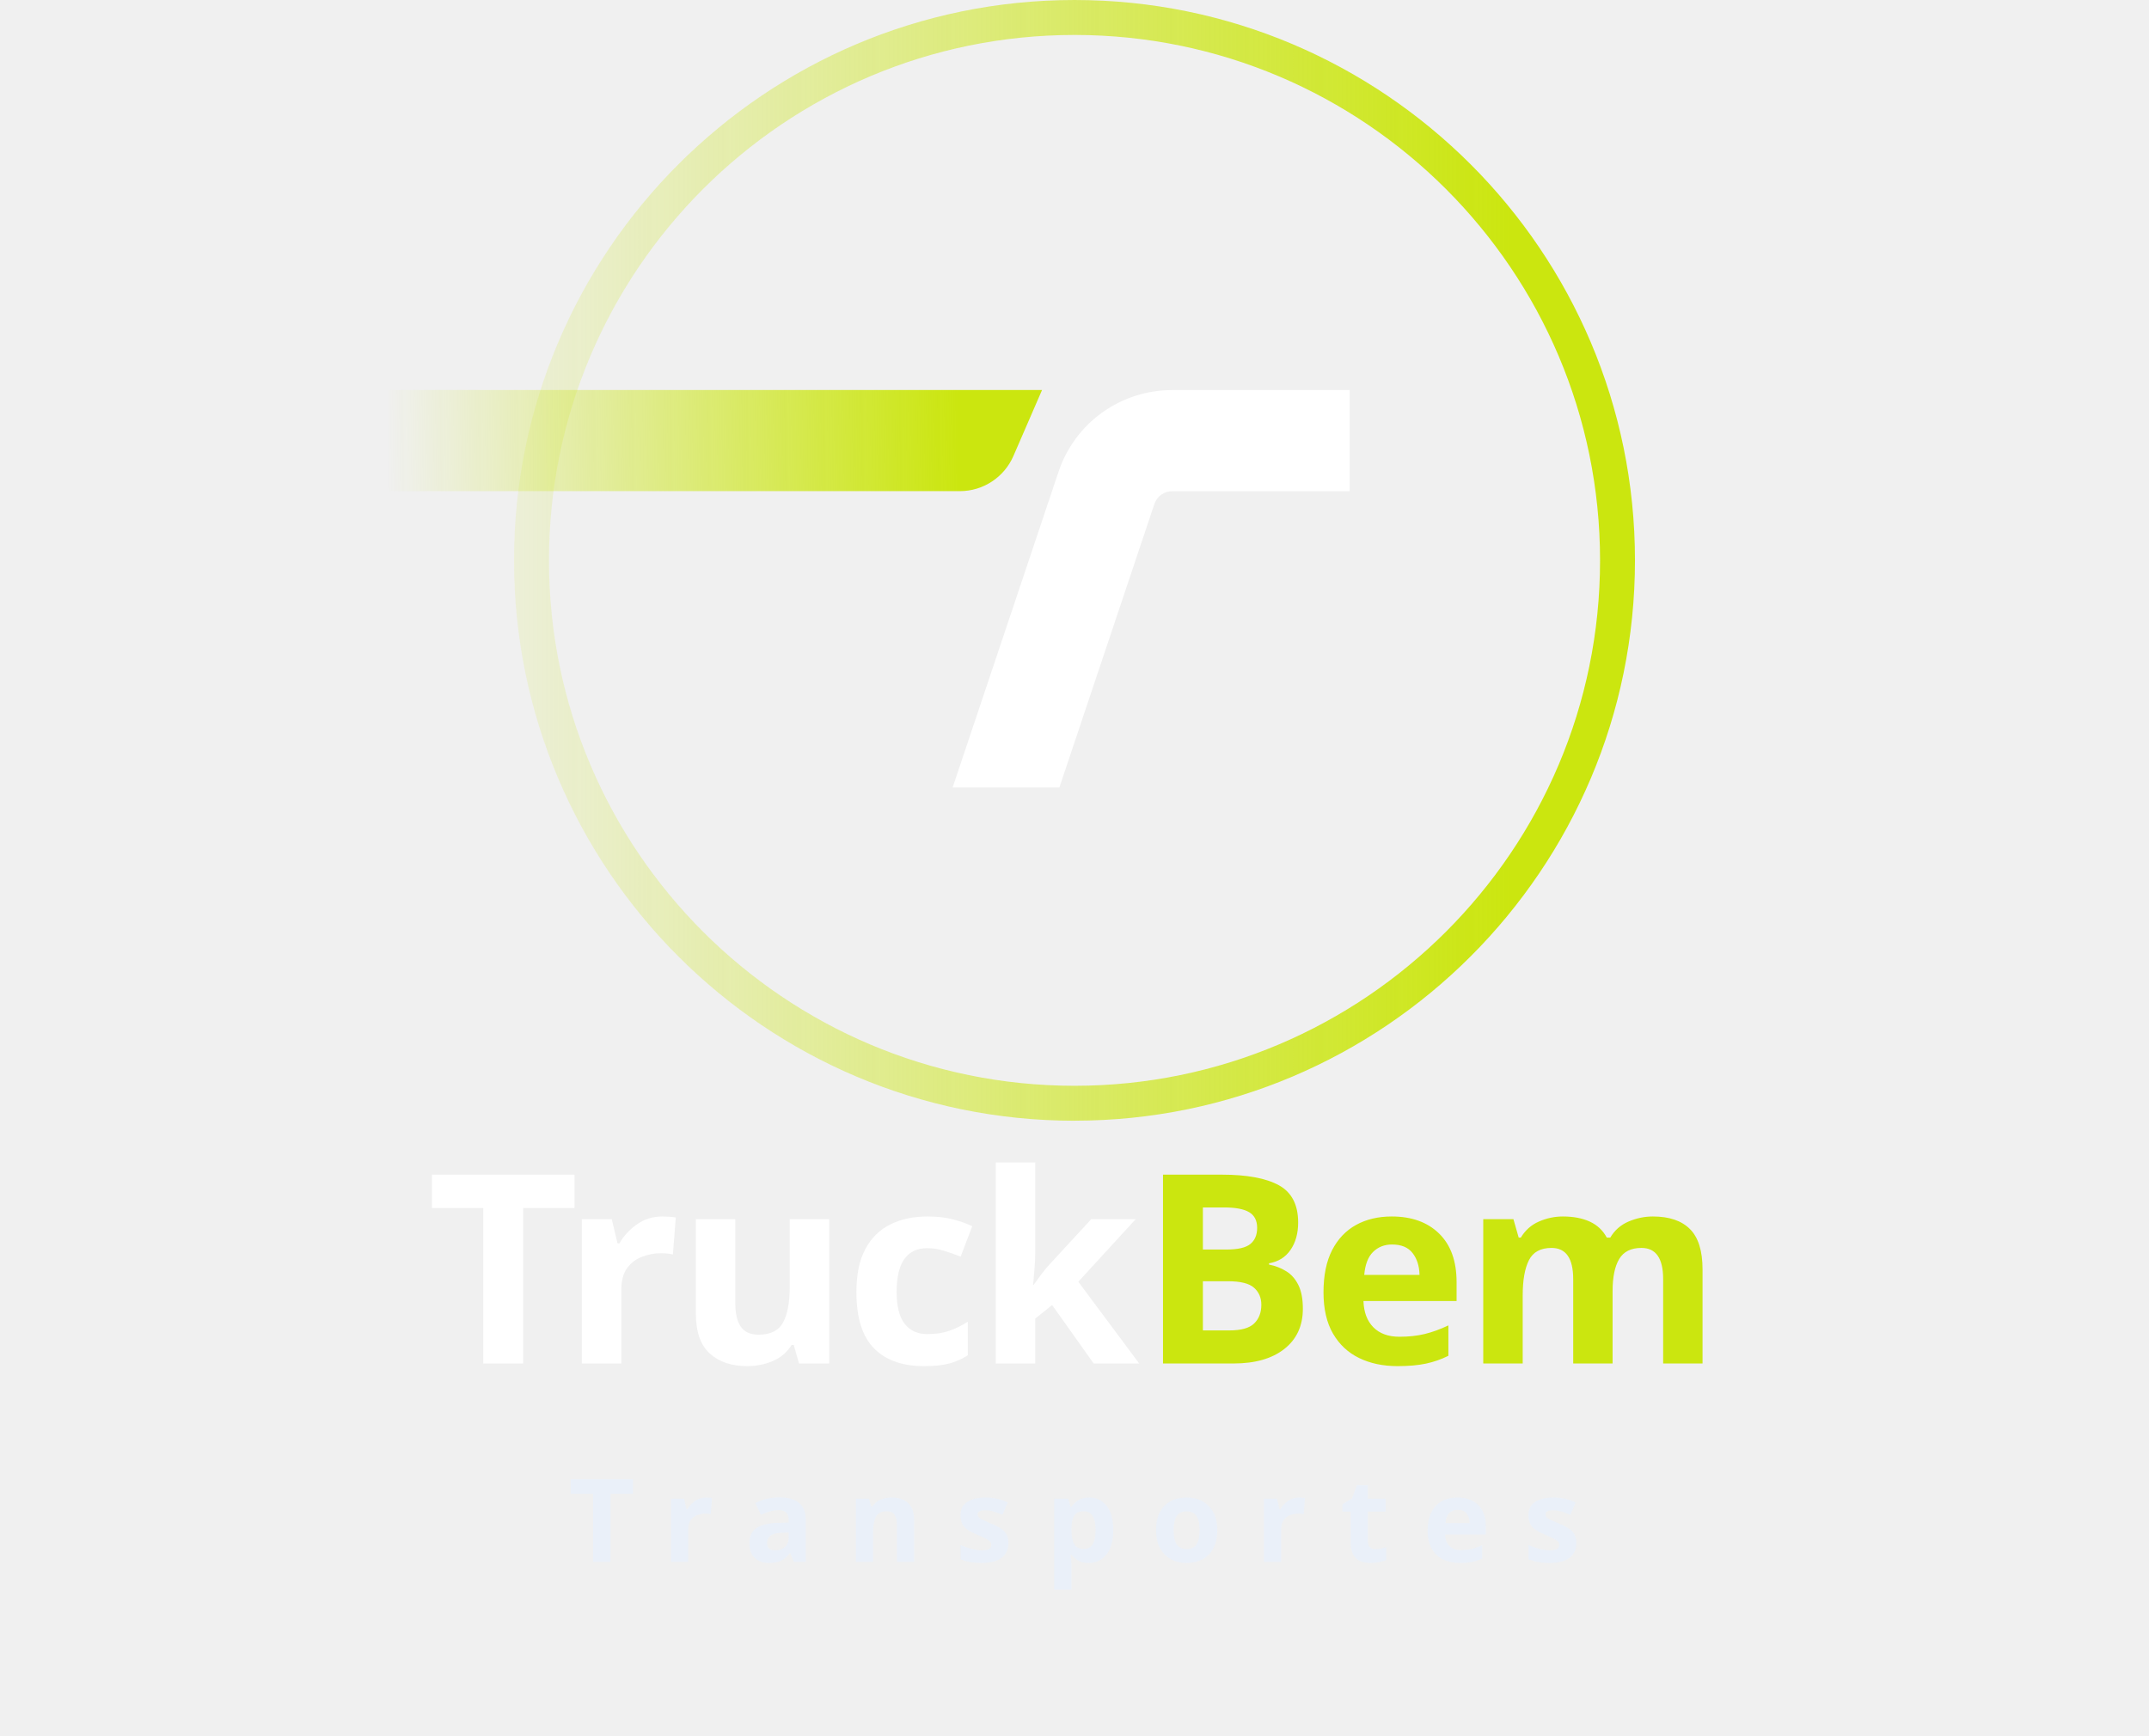
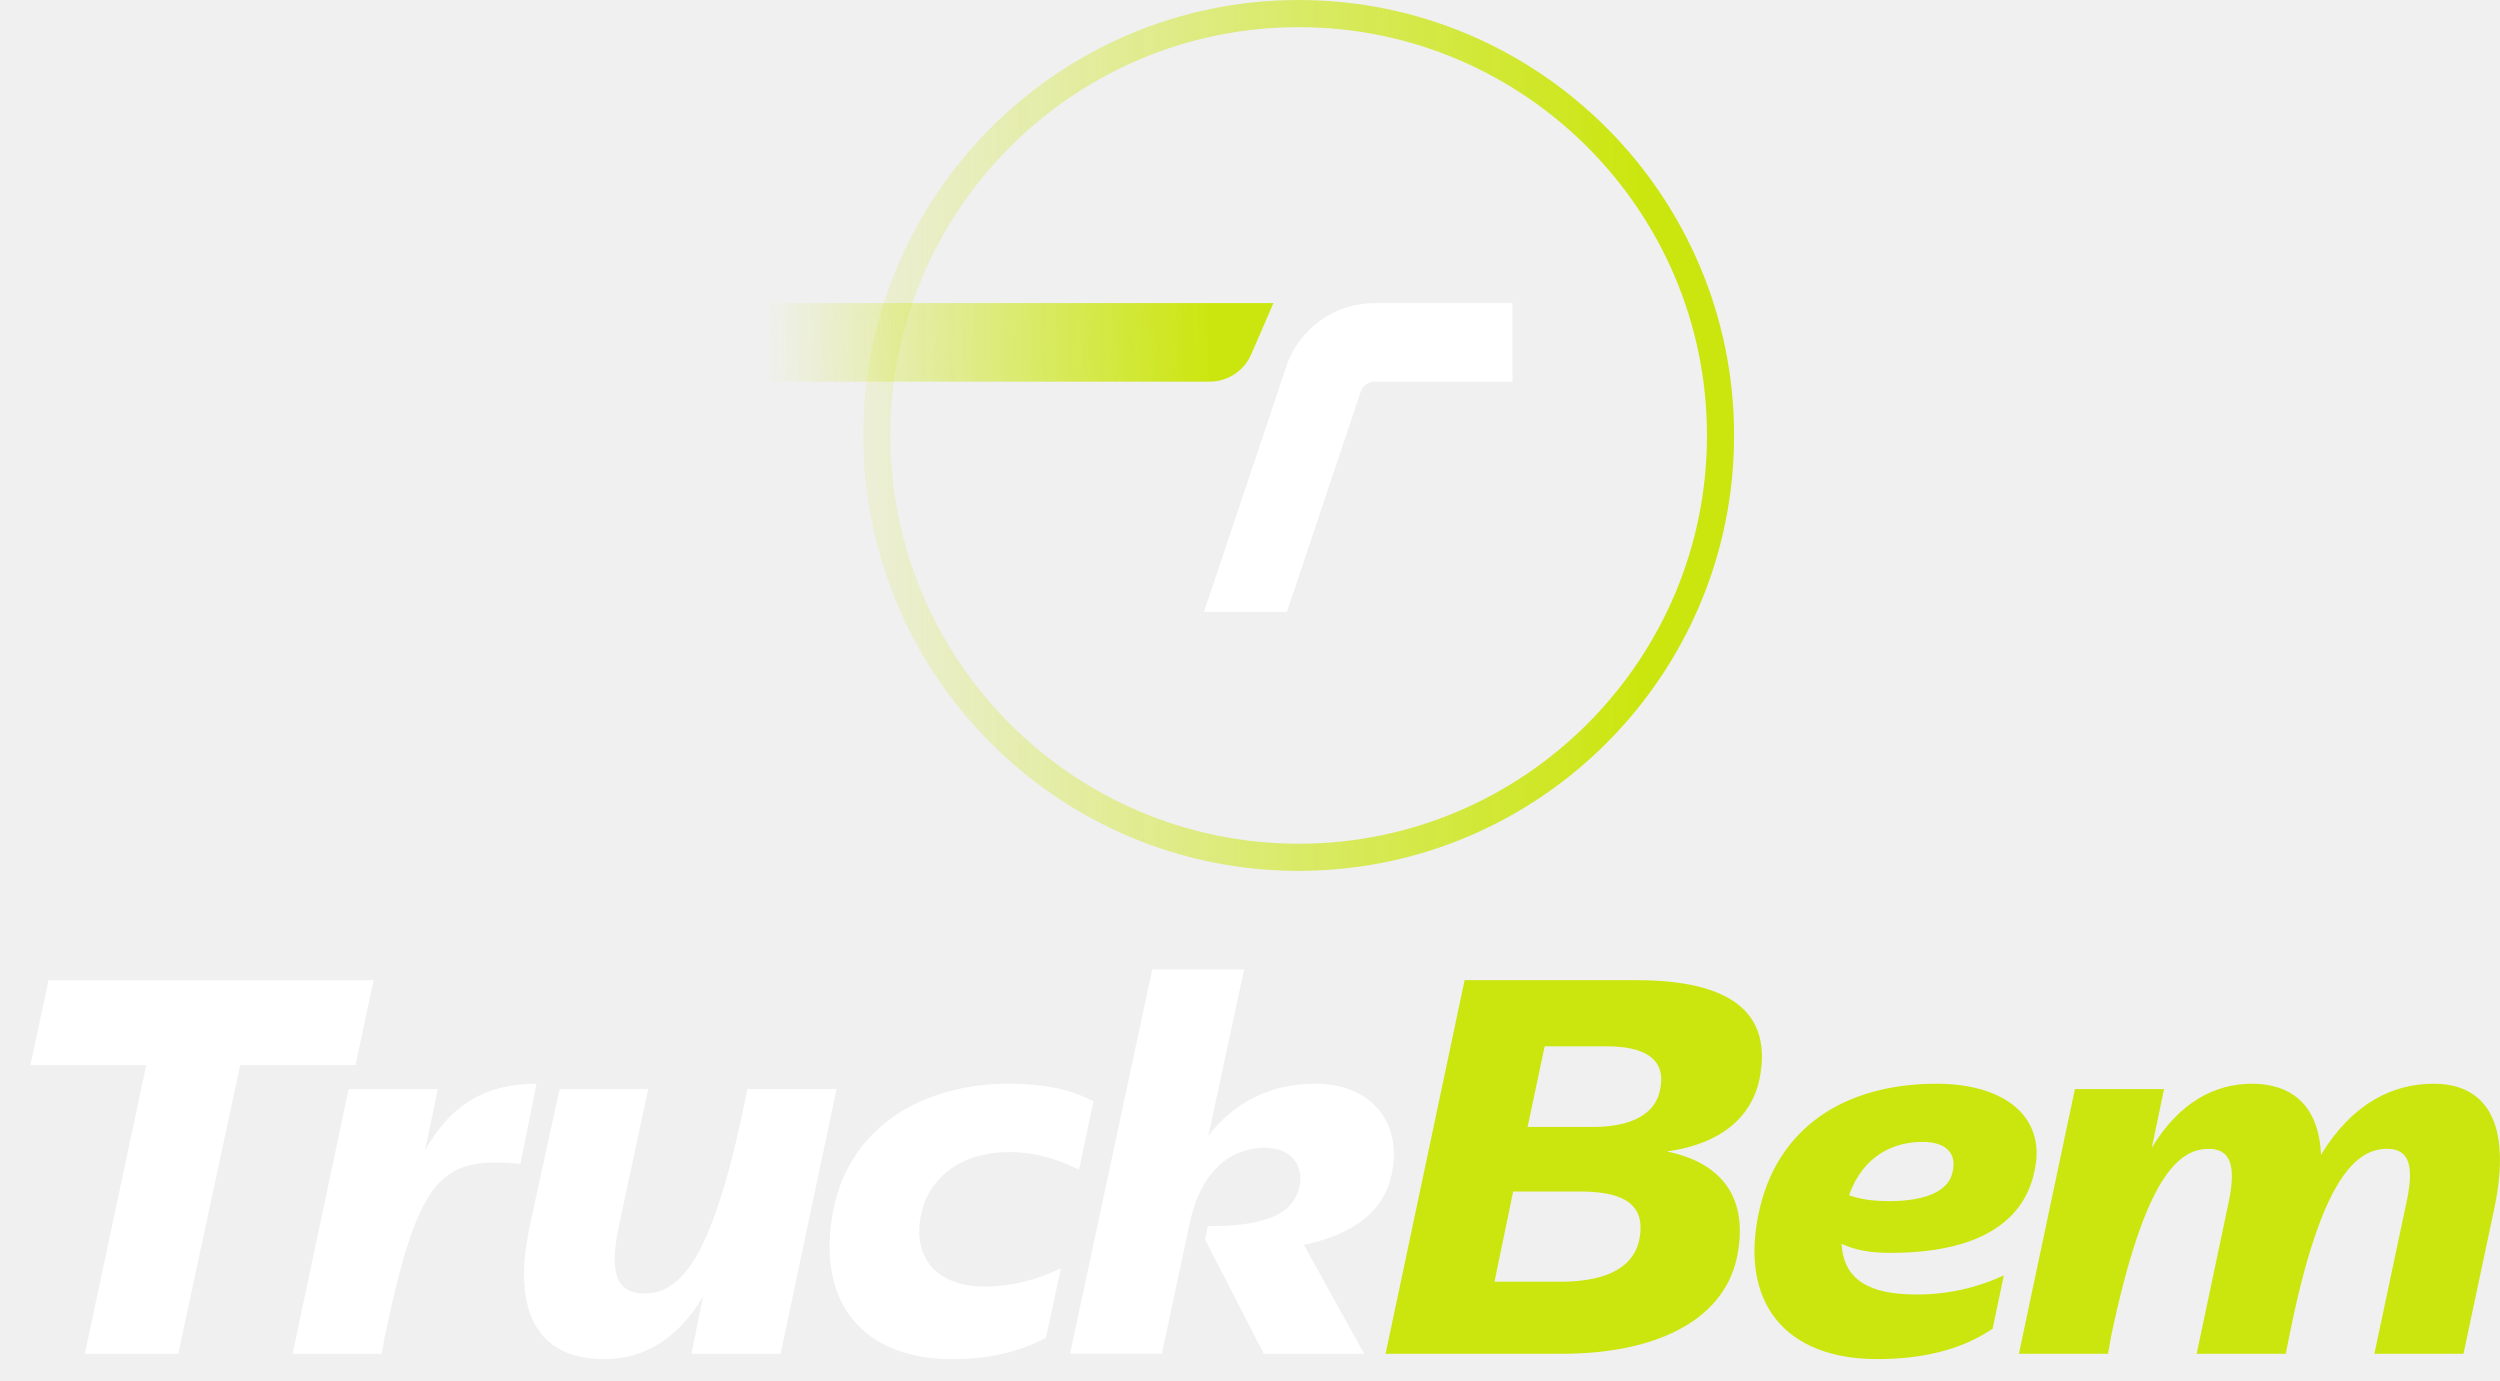
- <svg xmlns="http://www.w3.org/2000/svg" xmlns:xlink="http://www.w3.org/1999/xlink" viewBox="0 0 520 420" role="img" aria-label="TruckBem Transportes">
+ <svg xmlns="http://www.w3.org/2000/svg" xmlns:xlink="http://www.w3.org/1999/xlink" id="Layer_1" data-name="Layer 1" viewBox="0 0 778.66 430">
  <defs>
    <style>
-       .cls-1 { fill: url(#linear-gradient); stroke-width: 0px; }
-       .cls-2 { fill: url(#linear-gradient-2); stroke-width: 0px; }
-       .cls-3 { fill: #cbe60f; stroke-width: 0px; }
-       .cls-4 { fill: #fff; stroke-width: 0px; }
-       .brand-name {
+       .cls-1 {
+         fill: url(#linear-gradient);
+       }
+ 
+       .cls-1, .cls-2, .cls-3, .cls-4 {
+         stroke-width: 0px;
+       }
+ 
+       .cls-2 {
+         fill: url(#linear-gradient-2);
+       }
+ 
+       .cls-3 {
+         fill: #cbe60f;
+       }
+ 
+       .cls-4 {
        fill: #fff;
-         font-family: Manrope, 'Segoe UI', system-ui, sans-serif;
-         font-weight: 800;
-         font-size: 64px;
-         letter-spacing: -0.02em;
-       }
-       .brand-name-accent { fill: #cbe60f; }
-       .brand-sub {
-         fill: rgba(234,241,251,.88);
-         font-family: Manrope, 'Segoe UI', system-ui, sans-serif;
-         font-weight: 700;
-         font-size: 28px;
-         letter-spacing: 0.28em;
-         text-transform: uppercase;
      }
    </style>
    <linearGradient id="linear-gradient" x1="238.83" y1="135.62" x2="510.07" y2="135.62" gradientUnits="userSpaceOnUse">
      <stop offset="0" stop-color="#cbe60f" stop-opacity="0" />
      <stop offset="1" stop-color="#cbe60f" />
    </linearGradient>
    <linearGradient id="linear-gradient-2" x1="237.65" y1="107.59" x2="376.58" y2="105.69" xlink:href="#linear-gradient" />
  </defs>
-   <g transform="translate(-144.49 0)">
+   <g>
    <path class="cls-1" d="M404.49,271.25c-74.78,0-135.62-60.84-135.62-135.62S329.71,0,404.49,0s135.62,60.84,135.62,135.62-60.84,135.62-135.62,135.62ZM404.49,8.46c-70.12,0-127.16,57.04-127.16,127.17s57.04,127.16,127.16,127.16,127.17-57.04,127.17-127.16S474.62,8.46,404.49,8.46Z" />
    <g>
      <path class="cls-4" d="M428.14,94.41c-12.52,0-23.57,7.95-27.52,19.79l-25.62,76.39h25.83l22.99-68.61c.64-1.87,2.33-3.09,4.32-3.09h42.93v-24.49h-42.93Z" />
      <path class="cls-2" d="M238.54,94.39v24.48h138.2c5.63,0,10.73-3.34,12.97-8.51l6.93-15.97h-158.1Z" />
    </g>
  </g>
-   <text class="brand-name" x="260" y="330" text-anchor="middle">Truck<tspan class="brand-name-accent">Bem</tspan>
-   </text>
-   <text class="brand-sub" x="260" y="378" text-anchor="middle">Transportes</text>
+   <g>
+     <path class="cls-4" d="M45.55,331.72H9.48l5.65-26.43h101.24l-5.65,26.43h-35.91l-19.29,89.94h-29.09l19.12-89.94Z" />
+     <path class="cls-4" d="M108.6,339.2h27.76l-3.99,19.12c8.31-14.8,19.45-20.78,34.74-20.78l-4.99,24.94c-24.6-2.16-31.58,3.16-42.22,53.53l-1,5.65h-27.76l17.45-82.46Z" />
+     <path class="cls-4" d="M164.98,381.92l9.31-42.72h27.6l-9.14,42.72c-2.99,13.96-1,20.95,7.81,20.95,10.47,0,20.78-8.48,31.09-58.19l1.16-5.49h27.76l-17.45,82.46h-27.76l3.66-17.95c-8.15,13.96-19.12,19.62-30.92,19.62-18.79,0-29.26-12.47-23.11-41.39Z" />
+     <path class="cls-4" d="M259.78,375.77c5.49-25.1,27.93-38.23,54.36-38.23,8.98,0,18.29,1.16,26.43,5.49l-4.49,21.28c-8.15-3.99-14.96-5.49-21.78-5.49-14.79,0-24.94,7.81-27.43,19.45-2.66,12.8,4.16,22.44,19.95,22.44,8.15,0,15.79-1.99,23.61-5.65l-4.66,21.61c-10.64,5.49-20.28,6.65-29.26,6.65-27.1,0-43.06-17.12-36.74-47.54Z" />
+     <path class="cls-4" d="M358.89,301.96h28.6l-11.14,51.87c8.15-10.81,19.78-16.29,33.25-16.29,17.62,0,27.43,12.14,23.77,28.59-2.33,10.64-10.97,18.12-27.26,21.61l18.78,33.91h-31.26l-18.29-35.58.83-4.16c17.95,0,26.6-3.66,28.59-12.3,1.34-5.98-1.99-12.14-10.97-12.14s-19.28,5.65-23.11,22.94l-8.81,41.23h-28.59l25.6-119.7Z" />
+     <path class="cls-3" d="M456.17,305.28h53.36c24.61,0,43.56,6.98,38.4,31.25-2.49,11.3-11.8,19.78-28.76,22.11,16.96,3.49,25.77,14.3,21.78,33.25-4.49,20.12-26.43,29.76-54.36,29.76h-55.03l24.61-116.37ZM485.93,399.21c11.8,0,22.44-2.99,24.61-12.97,2.66-12.63-7.32-15.13-18.62-15.13h-20.62l-5.82,28.09h20.45ZM496.24,351c8.81,0,18.95-2.33,20.78-11.47,2.32-10.47-5.99-13.63-16.63-13.63h-19.28l-5.32,25.1h20.45Z" />
+     <path class="cls-3" d="M547.82,377.6c5.66-26.43,26.77-40.06,55.36-40.06,20.95,0,34.08,10.14,30.59,26.76-2.33,12.3-12.3,25.93-45.05,25.93-6.15,0-10.81-.83-15.13-2.83.66,11.31,8.64,15.79,23.44,15.79,9.31,0,18.62-1.99,27.1-5.98l-3.49,16.62c-9.97,6.82-22.44,9.48-35.91,9.48-29.09,0-42.89-17.95-36.91-45.71ZM588.39,374.11c12.63,0,18.78-3.82,19.78-9.14,1.33-5.49-1.83-9.31-9.31-9.31-8.81,0-18.45,3.99-22.95,16.62,3.33,1.16,7.15,1.83,12.47,1.83Z" />
+     <path class="cls-3" d="M646.27,339.2h27.76l-3.82,18.29c8.48-14.13,19.62-19.95,31.25-19.95s20.78,6.15,21.45,22.11c9.97-16.29,22.61-22.11,35.08-22.11,15.96,0,24.77,11.64,18.78,39.4l-9.48,44.72h-27.76l9.48-44.72c2-8.98,3.82-19.12-5.49-19.12s-20.45,8.31-30.42,58.02l-1.16,5.82h-27.76l9.3-44.05c2-8.98,4-19.78-5.49-19.78s-19.95,8.64-30.42,58.19l-1,5.65h-27.76l17.45-82.46Z" />
+   </g>
</svg>
